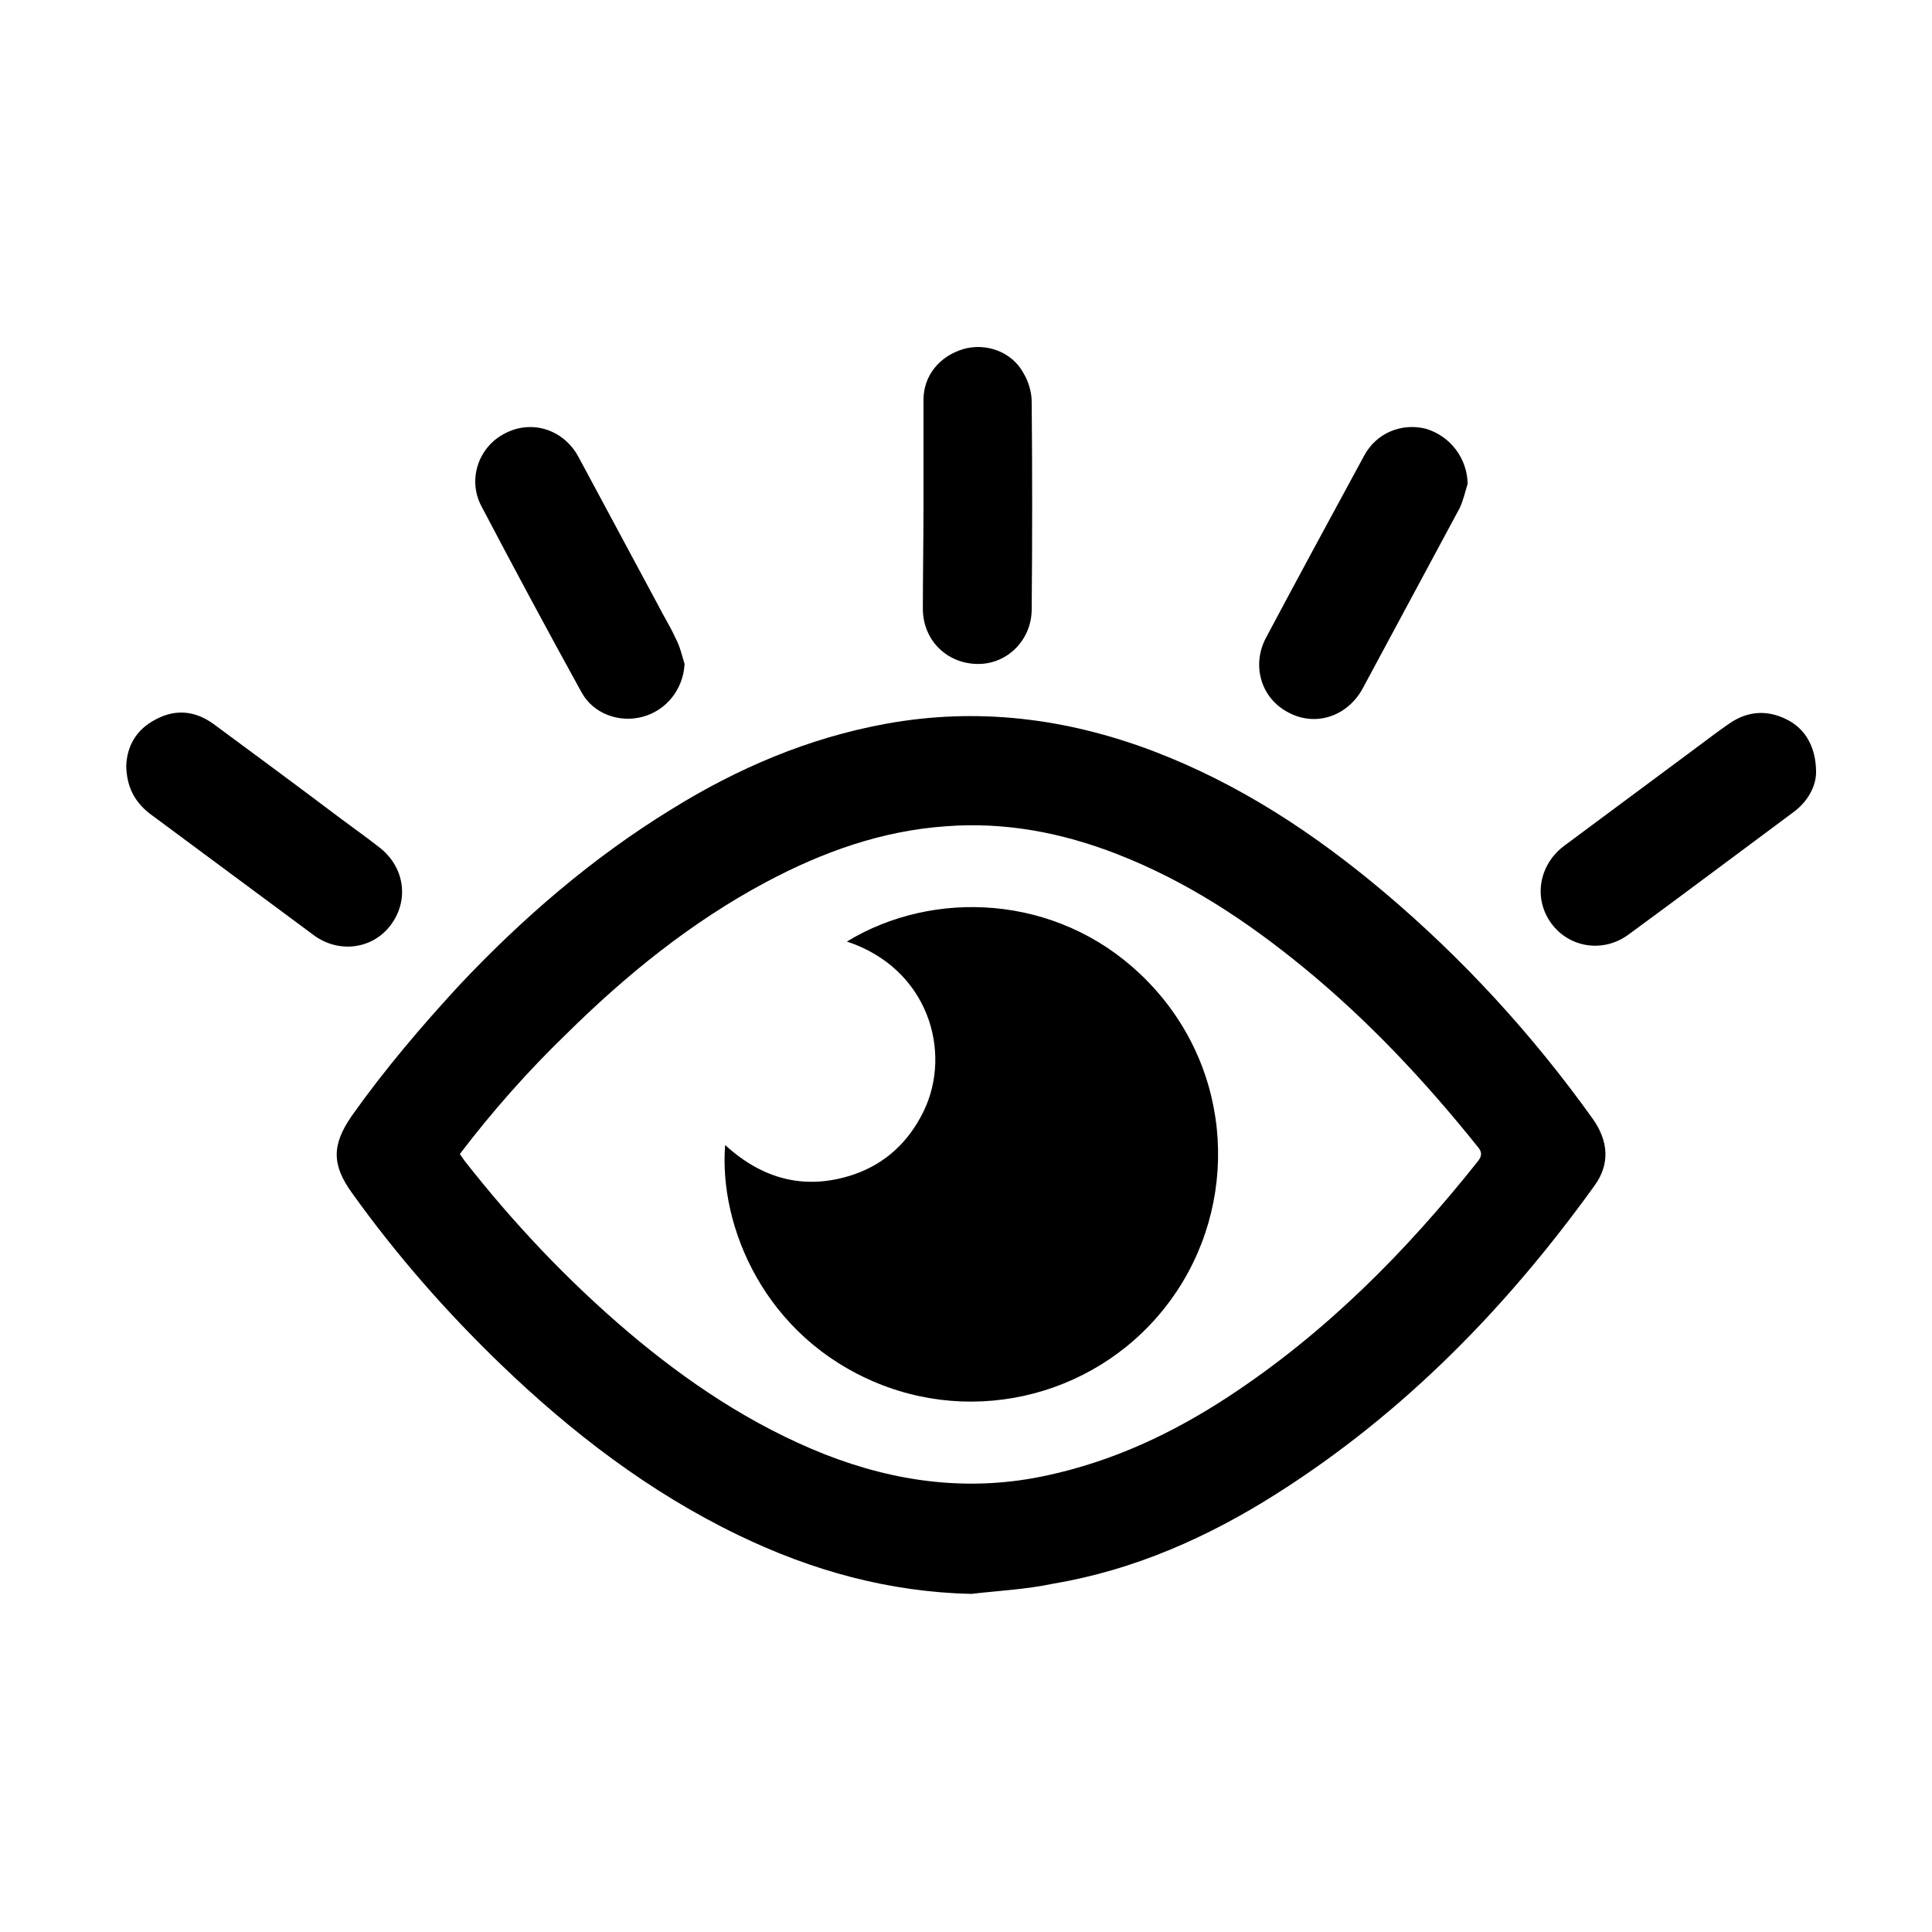
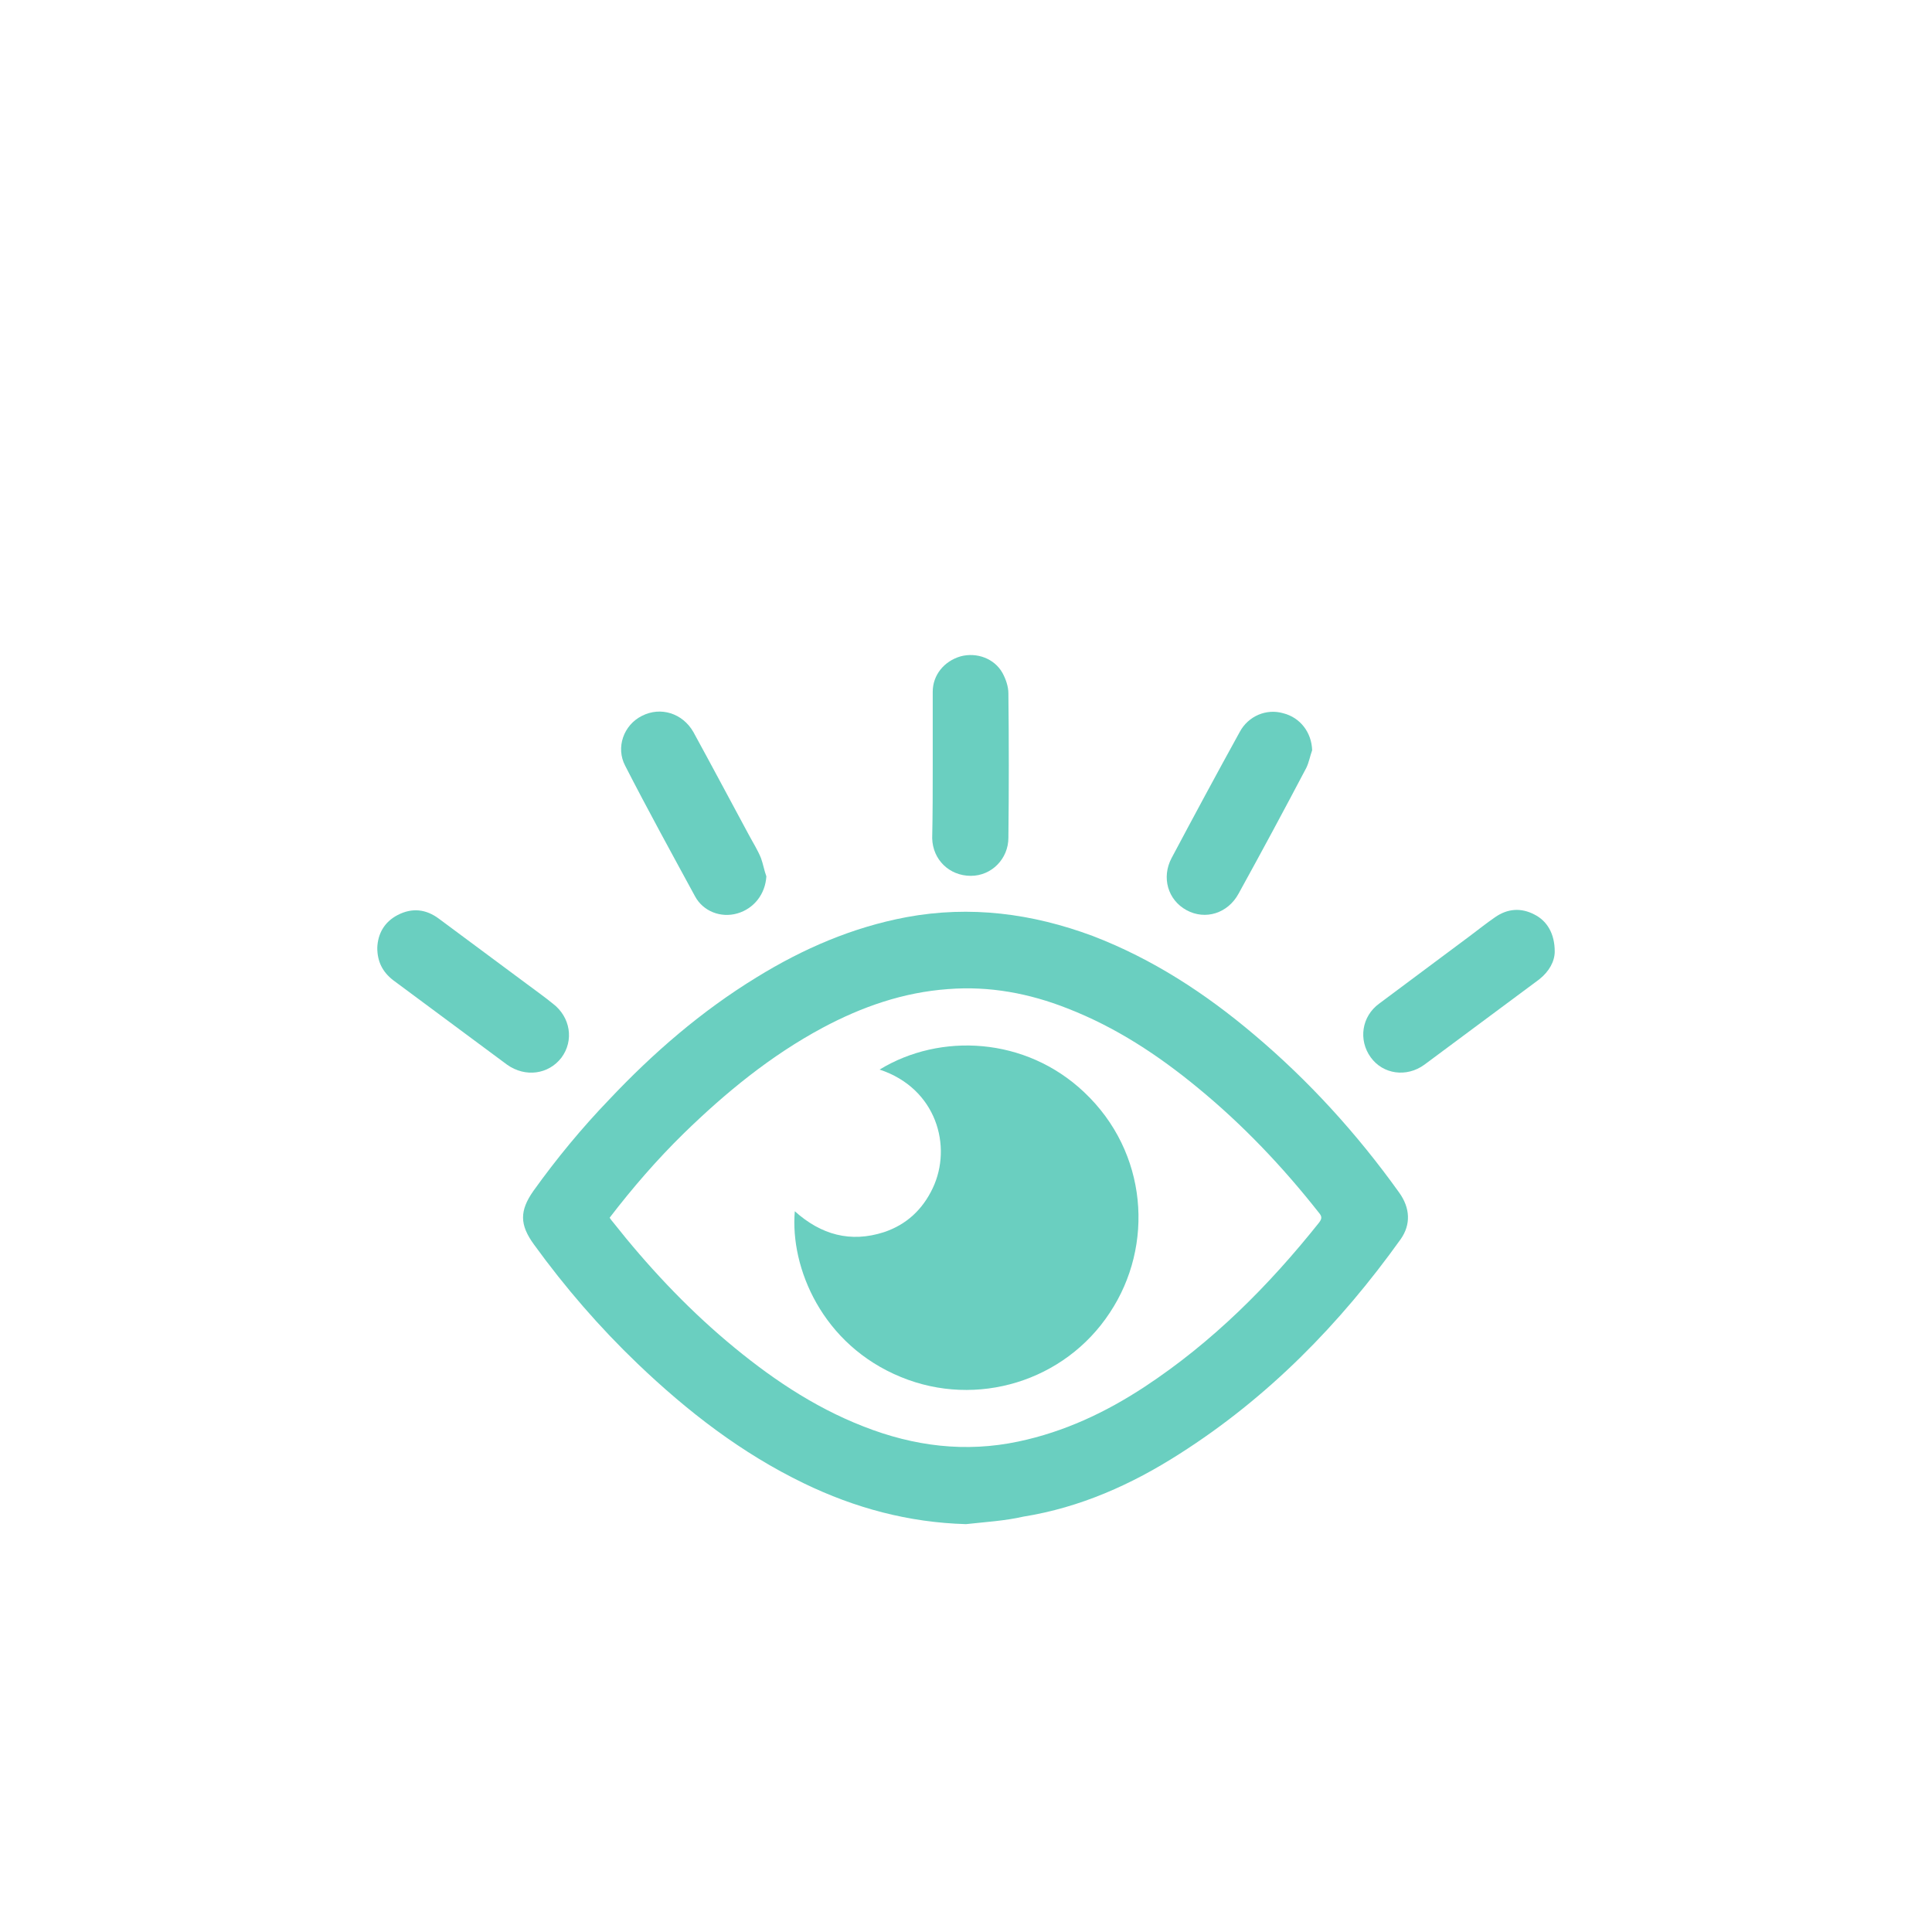
- <svg xmlns="http://www.w3.org/2000/svg" version="1.1" id="Calque_1" x="0px" y="0px" viewBox="0 0 300 300" style="enable-background:new 0 0 300 300;" xml:space="preserve">
+ <svg xmlns="http://www.w3.org/2000/svg" version="1.1" id="Calque_1" x="0px" y="0px" viewBox="0 0 360 360" style="enable-background:new 0 0 360 360;" xml:space="preserve">
+   <style type="text/css">
+ 	.st0{fill:#6ACFC0;}
+ </style>
  <g>
-     <path d="M150.8,247.5c-12.8-0.3-24.7-3.6-36.1-9.1c-13.9-6.7-26-16-37-26.6c-8.5-8.2-16.2-17-23-26.5c-3.2-4.4-3.2-7.5-0.1-12   c5.1-7.2,10.8-13.9,16.8-20.4c9.8-10.4,20.6-19.7,32.8-27.2c10.3-6.4,21.3-11.1,33.3-13.3c14.2-2.6,28-0.9,41.5,4.2   c13.4,5.1,25.1,12.8,36,22c12.2,10.3,23,22.1,32.3,35.1c2.5,3.5,2.7,7.1,0.3,10.4c-13.6,18.9-29.6,35.3-49.3,47.8   c-10.7,6.8-22.2,11.9-34.7,14C159.4,246.8,155.1,247,150.8,247.5z M71.4,179.2c0.3,0.4,0.5,0.7,0.7,1c7.6,9.7,16,18.6,25.4,26.6   c9.2,7.8,19.2,14.5,30.5,19c11.2,4.4,22.7,5.9,34.6,3.3c10.2-2.2,19.4-6.5,28.1-12.2c15.1-9.9,27.6-22.5,38.8-36.6   c0.7-0.9,0.6-1.5-0.1-2.3c-8.1-10.1-16.9-19.5-26.9-27.7c-8.9-7.3-18.3-13.5-29.1-17.7c-8.5-3.3-17.3-5-26.5-4.3   c-10,0.7-19.2,4-28,8.7c-11.6,6.2-21.7,14.4-31,23.6C82,166.3,76.5,172.5,71.4,179.2z" />
-     <path d="M19.6,119c0.1-3.1,1.5-5.7,4.6-7.3c3.2-1.7,6.3-1.3,9.2,0.9c6.5,4.8,13,9.6,19.5,14.5c2,1.5,4,2.9,5.9,4.4   c4,3,4.8,8.2,1.9,12.1c-2.8,3.8-8.1,4.5-12,1.6c-8.5-6.3-17-12.6-25.5-18.9C20.8,124.4,19.7,122.1,19.6,119z" />
-     <path d="M106.3,103.1c-0.2,3.9-2.8,7.2-6.5,8.2c-3.7,1-7.7-0.5-9.5-3.8c-5.3-9.6-10.5-19.3-15.6-29c-2.1-4.1-0.4-9.1,3.7-11.2   c4.2-2.2,9.1-0.6,11.4,3.6c4.1,7.6,8.2,15.3,12.3,22.9c0.9,1.8,2,3.5,2.8,5.3C105.6,100.4,105.9,101.8,106.3,103.1z" />
-     <path d="M227.9,75.1c-0.4,1.3-0.7,2.7-1.3,3.9c-5,9.3-10,18.6-15,27.9c-2.4,4.4-7.4,6-11.6,3.7c-4.2-2.2-5.7-7.3-3.4-11.6   c5-9.4,10.1-18.8,15.2-28.2c1.9-3.6,5.9-5.2,9.7-4.2C225.3,67.8,227.8,71.2,227.9,75.1z" />
-     <path d="M282,119.9c0,2.1-1.2,4.5-3.5,6.2c-8.5,6.3-17,12.7-25.6,19c-3.9,2.9-9.2,2.1-12-1.7c-2.8-3.8-2-9,1.9-12   c6.7-5,13.5-10,20.2-15c1.9-1.4,3.7-2.8,5.6-4.1c2.8-1.9,5.8-2.1,8.8-0.6C280.3,113.1,282,116,282,119.9z" />
-     <path d="M143.4,78.4c0-5.4,0-10.9,0-16.3c0-3.8,2.5-6.8,6.2-7.9c3.5-1,7.5,0.4,9.3,3.7c0.8,1.3,1.3,3,1.3,4.5   c0.1,10.7,0.1,21.4,0,32.2c0,4.7-3.7,8.5-8.3,8.5c-4.8,0-8.5-3.6-8.6-8.4C143.3,89.2,143.4,83.8,143.4,78.4L143.4,78.4z" />
-     <path d="M131.5,146.2c13.5-8.2,32.5-7.3,45.5,5c14.2,13.4,15.7,34.2,5.8,49.2c-10.1,15.3-29.6,21.3-46.5,14.4   c-17.6-7.2-24.7-24.4-23.7-37c5.8,5.3,12.4,7.1,19.9,4.6c5-1.7,8.6-5.1,10.9-9.8C147.9,163.4,144.2,150.4,131.5,146.2z" />
+     <path class="st0" d="M180,284c-10.7-0.3-20.7-3-30.2-7.6c-11.6-5.6-21.7-13.4-31-22.3c-7.1-6.8-13.5-14.2-19.3-22.2   c-2.7-3.7-2.7-6.3-0.1-10c4.3-6,9-11.7,14.1-17c8.2-8.7,17.2-16.5,27.5-22.8c8.6-5.3,17.8-9.3,27.9-11.2   c11.9-2.2,23.4-0.7,34.7,3.5c11.2,4.3,21,10.7,30.1,18.4c10.2,8.6,19.2,18.5,27,29.4c2.1,2.9,2.2,6,0.3,8.7   c-11.3,15.8-24.7,29.5-41.2,40c-8.9,5.7-18.5,10-29.1,11.7C187.2,283.4,183.6,283.6,180,284z M113.6,226.9c0.2,0.3,0.4,0.6,0.6,0.8   c6.4,8.1,13.4,15.6,21.2,22.2c7.7,6.5,16,12.2,25.5,15.9c9.4,3.7,19,4.9,28.9,2.8c8.5-1.8,16.2-5.4,23.5-10.2   c12.6-8.3,23.1-18.8,32.5-30.6c0.6-0.8,0.5-1.2-0.1-1.9c-6.7-8.5-14.1-16.3-22.5-23.2c-7.4-6.1-15.3-11.3-24.3-14.8   c-7.1-2.8-14.5-4.2-22.2-3.6c-8.4,0.6-16.1,3.3-23.4,7.2c-9.7,5.2-18.1,12.1-25.9,19.7C122.4,216.1,117.9,221.3,113.6,226.9z" />
+     <path class="st0" d="M70.3,176.6c0.1-2.6,1.3-4.8,3.8-6.1c2.7-1.4,5.3-1.1,7.7,0.7c5.4,4,10.9,8.1,16.3,12.1   c1.6,1.2,3.3,2.4,4.9,3.7c3.3,2.5,4,6.9,1.6,10.1c-2.4,3.1-6.7,3.7-10.1,1.3c-7.1-5.3-14.2-10.5-21.3-15.8   C71.3,181.1,70.3,179.2,70.3,176.6z" />
+     <path class="st0" d="M142.8,163.3c-0.2,3.3-2.3,6-5.4,6.9c-3.1,0.9-6.4-0.4-7.9-3.2c-4.4-8.1-8.8-16.1-13-24.3   c-1.8-3.4-0.3-7.6,3.1-9.3c3.5-1.8,7.6-0.5,9.6,3c3.5,6.4,6.9,12.8,10.3,19.1c0.8,1.5,1.7,2.9,2.3,4.4   C142.2,161,142.4,162.2,142.8,163.3z" />
+     <path class="st0" d="M244.5,139.8c-0.4,1.1-0.6,2.3-1.1,3.3c-4.1,7.8-8.3,15.6-12.6,23.4c-2,3.7-6.2,5-9.7,3.1   c-3.5-1.9-4.7-6.1-2.8-9.7c4.2-7.9,8.4-15.7,12.7-23.5c1.6-3,5-4.4,8.1-3.5C242.3,133.7,244.4,136.5,244.5,139.8z" />
+     <path class="st0" d="M289.7,177.3c0,1.8-1,3.7-2.9,5.2c-7.1,5.3-14.3,10.6-21.4,15.9c-3.3,2.4-7.7,1.8-10-1.4   c-2.3-3.2-1.7-7.6,1.6-10c5.6-4.2,11.3-8.4,16.9-12.6c1.6-1.2,3.1-2.4,4.7-3.5c2.3-1.6,4.8-1.8,7.3-0.5   C288.3,171.6,289.7,174,289.7,177.3z" />
+     <path class="st0" d="M173.8,142.6c0-4.6,0-9.1,0-13.7c0-3.1,2.1-5.7,5.2-6.6c3-0.8,6.3,0.4,7.8,3.1c0.6,1.1,1.1,2.5,1.1,3.8   c0.1,9,0.1,17.9,0,26.9c0,3.9-3.1,7.1-7,7.1c-4,0-7.1-3-7.2-7C173.8,151.6,173.8,147.1,173.8,142.6L173.8,142.6z" />
+     <path class="st0" d="M163.9,199.3c11.3-6.9,27.2-6.1,38.1,4.2c11.9,11.2,13.1,28.6,4.8,41.1c-8.4,12.8-24.8,17.8-38.9,12   c-14.7-6-20.7-20.4-19.8-30.9c4.9,4.4,10.4,5.9,16.6,3.9c4.2-1.4,7.2-4.2,9.1-8.2C177.5,213.6,174.5,202.8,163.9,199.3z" />
  </g>
</svg>
